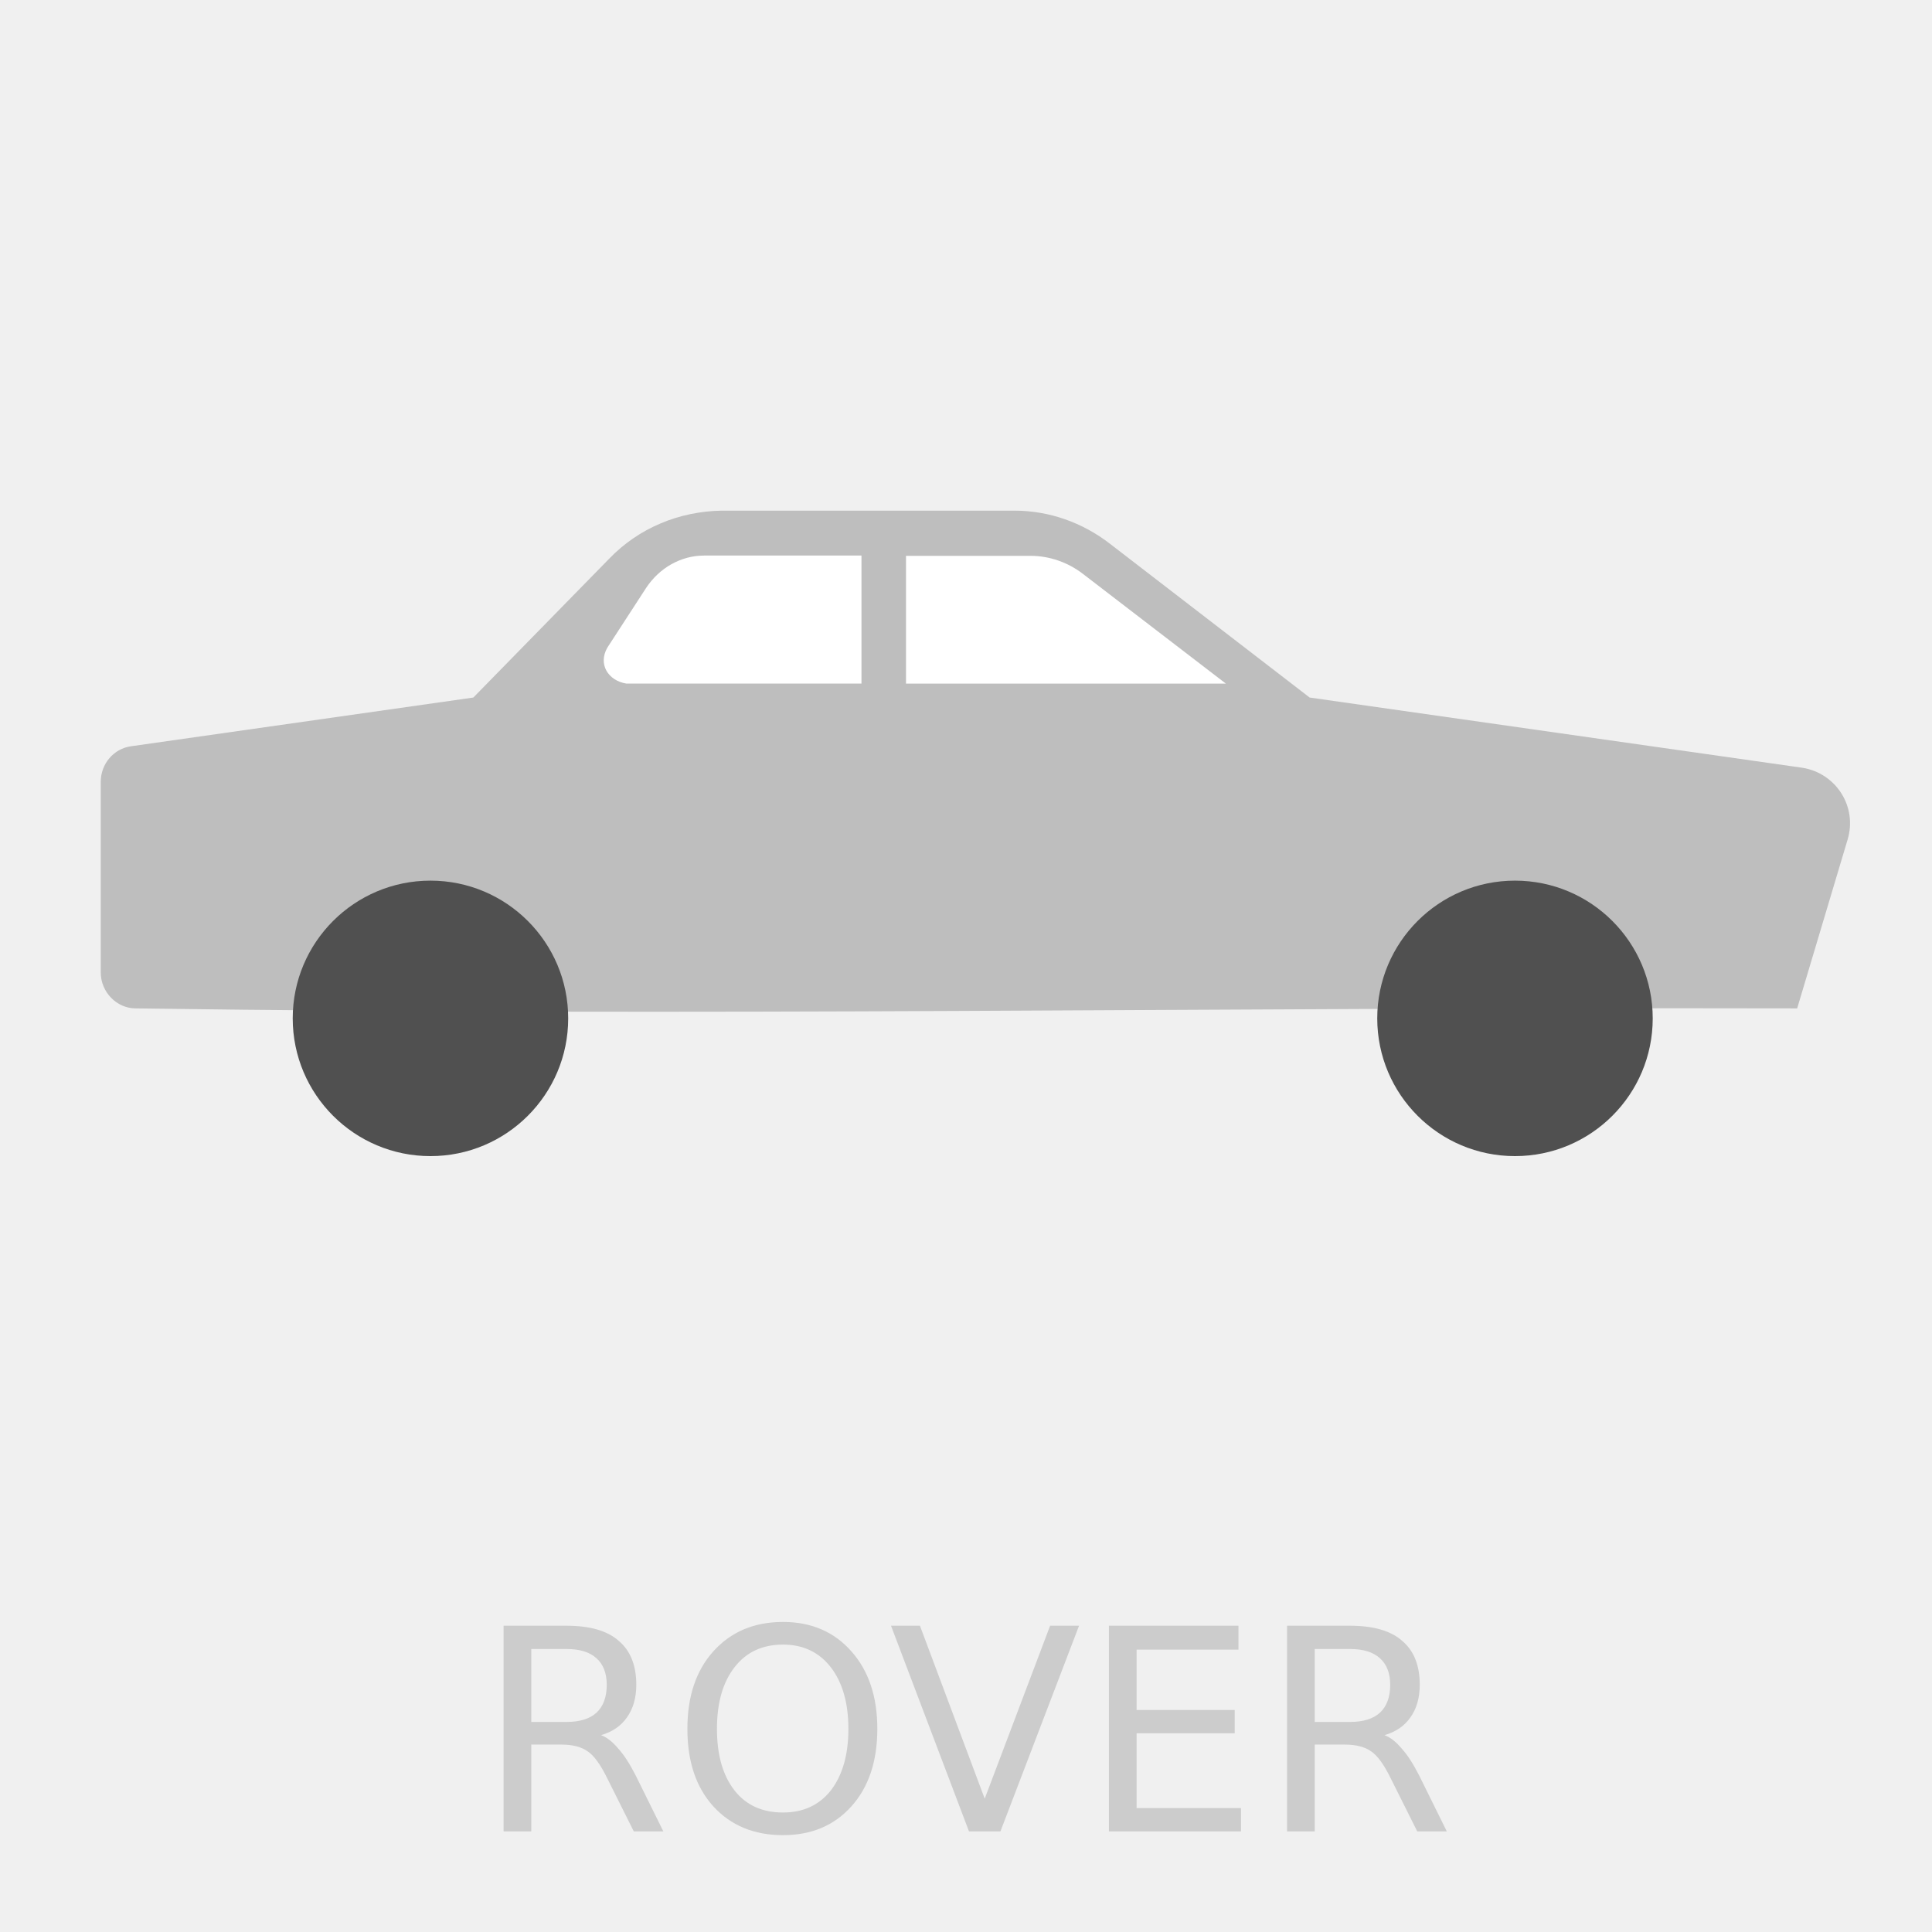
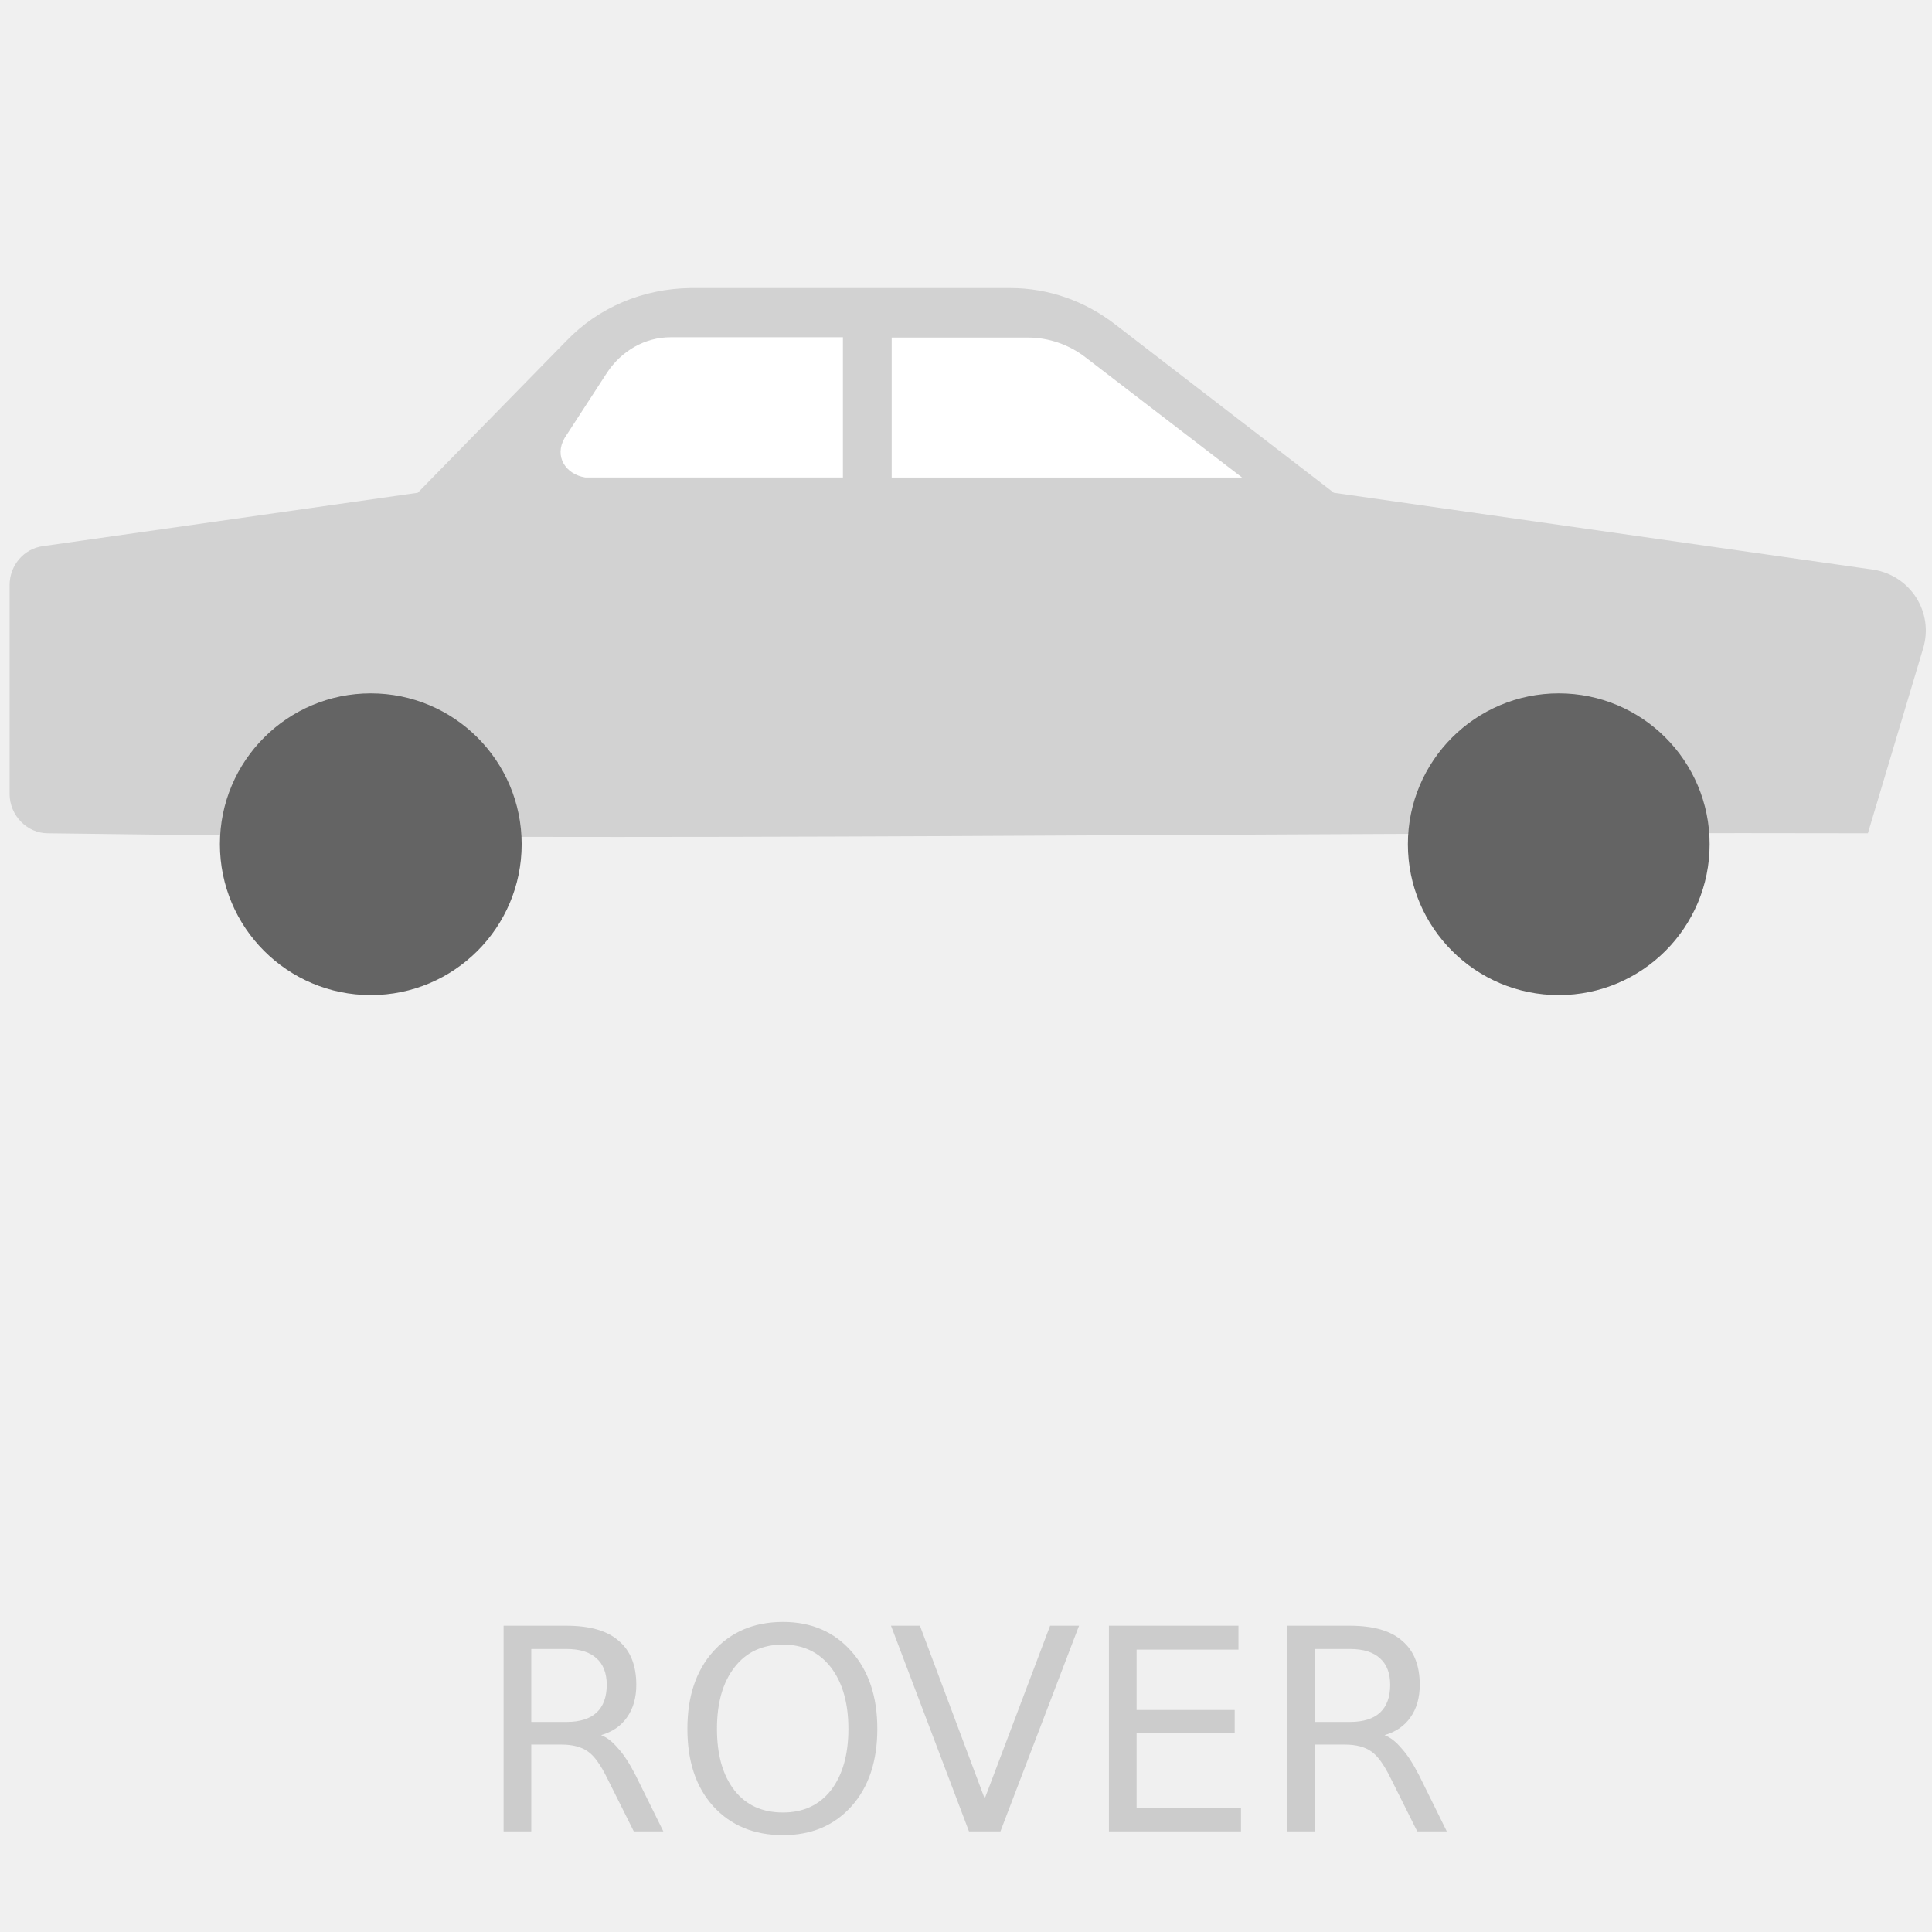
<svg xmlns="http://www.w3.org/2000/svg" xmlns:xlink="http://www.w3.org/1999/xlink" version="1.1" width="48" height="48" id="svg2327">
  <defs id="defs3">
    <linearGradient id="linearGradient3349">
      <stop id="stop3351" style="stop-color:#304f30;stop-opacity:1" offset="0" />
      <stop id="stop3353" style="stop-color:#81e36b;stop-opacity:1" offset="1" />
    </linearGradient>
    <linearGradient id="linearGradient3957">
      <stop id="stop3959" style="stop-color:#fffeff;stop-opacity:0.333" offset="0" />
      <stop id="stop3961" style="stop-color:#fffeff;stop-opacity:0.216" offset="1" />
    </linearGradient>
    <linearGradient x1="21.994" y1="33.955" x2="20.917" y2="15.815" id="linearGradient3982" xlink:href="#linearGradient3957" gradientUnits="userSpaceOnUse" gradientTransform="matrix(0.509273,0,0,0.473768,23.78749,24.00915)" />
    <linearGradient id="linearGradient11503">
      <stop id="stop11505" style="stop-color:#ef2929;stop-opacity:1" offset="0" />
      <stop id="stop11507" style="stop-color:#cc0000;stop-opacity:1" offset="1" />
    </linearGradient>
    <linearGradient x1="31.542" y1="27.633" x2="39.233" y2="40.739" id="linearGradient11509" xlink:href="#linearGradient11503" gradientUnits="userSpaceOnUse" />
    <linearGradient id="linearGradient11521">
      <stop id="stop11523" style="stop-color:#000000;stop-opacity:1" offset="0" />
      <stop id="stop11525" style="stop-color:#000000;stop-opacity:0" offset="1" />
    </linearGradient>
    <radialGradient cx="34.625" cy="46.352" r="10.938" fx="34.625" fy="46.352" id="radialGradient11527" xlink:href="#linearGradient11521" gradientUnits="userSpaceOnUse" gradientTransform="matrix(0.93716,5.010655e-6,-1.282451e-6,0.239994,2.175866,34.06314)" />
    <linearGradient id="linearGradient2985">
      <stop id="stop2987" style="stop-color:#d8dfd6;stop-opacity:1" offset="0" />
      <stop id="stop2989" style="stop-color:#d8dfd6;stop-opacity:0" offset="1" />
    </linearGradient>
    <linearGradient id="linearGradient2752">
      <stop id="stop2754" style="stop-color:#9d9d9d;stop-opacity:1" offset="0" />
      <stop id="stop2756" style="stop-color:#b9b9b9;stop-opacity:1" offset="1" />
    </linearGradient>
    <linearGradient id="linearGradient2711">
      <stop id="stop2713" style="stop-color:#909090;stop-opacity:1" offset="0" />
      <stop id="stop2715" style="stop-color:#bebebe;stop-opacity:0" offset="1" />
    </linearGradient>
    <linearGradient id="linearGradient2701">
      <stop id="stop2703" style="stop-color:#585956;stop-opacity:1" offset="0" />
      <stop id="stop2705" style="stop-color:#bbbeb8;stop-opacity:1" offset="1" />
    </linearGradient>
    <linearGradient id="linearGradient2691">
      <stop id="stop2693" style="stop-color:#868686;stop-opacity:1" offset="0" />
      <stop id="stop2695" style="stop-color:#e9e9e9;stop-opacity:1" offset="1" />
    </linearGradient>
    <linearGradient id="linearGradient2683">
      <stop id="stop2685" style="stop-color:#000000;stop-opacity:1" offset="0" />
      <stop id="stop2687" style="stop-color:#000000;stop-opacity:0" offset="1" />
    </linearGradient>
    <linearGradient id="linearGradient2675">
      <stop id="stop2677" style="stop-color:#5b5b97;stop-opacity:1" offset="0" />
      <stop id="stop2679" style="stop-color:#1b1b43;stop-opacity:1" offset="1" />
    </linearGradient>
    <linearGradient id="linearGradient2667">
      <stop id="stop2669" style="stop-color:#ffffff;stop-opacity:1" offset="0" />
      <stop id="stop2671" style="stop-color:#fcfcff;stop-opacity:0" offset="1" />
    </linearGradient>
    <linearGradient id="linearGradient2635">
      <stop id="stop2637" style="stop-color:#f9fff5;stop-opacity:1" offset="0" />
      <stop id="stop2639" style="stop-color:#f9fff5;stop-opacity:0" offset="1" />
    </linearGradient>
    <linearGradient id="linearGradient2623">
      <stop id="stop2625" style="stop-color:#dfdfde;stop-opacity:1" offset="0" />
      <stop id="stop2627" style="stop-color:#9d9f9a;stop-opacity:1" offset="1" />
    </linearGradient>
    <linearGradient id="linearGradient2454">
      <stop id="stop2456" style="stop-color:#000000;stop-opacity:1" offset="0" />
      <stop id="stop2458" style="stop-color:#000000;stop-opacity:0" offset="1" />
    </linearGradient>
    <linearGradient id="linearGradient2415">
      <stop id="stop2417" style="stop-color:#ffffff;stop-opacity:1" offset="0" />
      <stop id="stop2419" style="stop-color:#ffffff;stop-opacity:0" offset="1" />
    </linearGradient>
    <linearGradient id="linearGradient2379">
      <stop id="stop2381" style="stop-color:#1a4876;stop-opacity:1" offset="0" />
      <stop id="stop2383" style="stop-color:#3f54a3;stop-opacity:0" offset="1" />
    </linearGradient>
    <linearGradient id="linearGradient2328">
      <stop id="stop2330" style="stop-color:#ffffff;stop-opacity:1" offset="0" />
      <stop id="stop2332" style="stop-color:#ffffff;stop-opacity:0" offset="1" />
    </linearGradient>
    <linearGradient id="linearGradient2307">
      <stop id="stop2309" style="stop-color:#3f413e;stop-opacity:1" offset="0" />
      <stop id="stop2311" style="stop-color:#9d9d9d;stop-opacity:1" offset="1" />
    </linearGradient>
    <linearGradient id="linearGradient2253">
      <stop id="stop2255" style="stop-color:#8f8f8f;stop-opacity:1" offset="0" />
      <stop id="stop2257" style="stop-color:#494949;stop-opacity:1" offset="1" />
    </linearGradient>
    <linearGradient id="linearGradient2245">
      <stop id="stop2247" style="stop-color:#dde1d9;stop-opacity:1" offset="0" />
      <stop id="stop2249" style="stop-color:#cacdc6;stop-opacity:1" offset="1" />
    </linearGradient>
    <linearGradient x1="8.612" y1="7.229" x2="34.784" y2="33.34" id="linearGradient2251" xlink:href="#linearGradient2245" gradientUnits="userSpaceOnUse" gradientTransform="matrix(1.129863,0,0,0.885063,-1.625,-1.304372)" />
    <linearGradient x1="16.852" y1="9.324" x2="24.419" y2="53.735" id="linearGradient2313" xlink:href="#linearGradient2307" gradientUnits="userSpaceOnUse" gradientTransform="matrix(1.208393,0,0,0.98441,-0.789284,-0.50338)" />
    <linearGradient x1="16.119" y1="10.842" x2="27.289" y2="39.032" id="linearGradient2334" xlink:href="#linearGradient2328" gradientUnits="userSpaceOnUse" gradientTransform="matrix(1.289166,0,0,0.922731,-0.789284,-0.50338)" />
    <linearGradient x1="17.698" y1="13.005" x2="34.975" y2="55.201" id="linearGradient2421" xlink:href="#linearGradient2415" gradientUnits="userSpaceOnUse" gradientTransform="matrix(1.108069,0,0,0.902471,1,1)" />
    <linearGradient x1="21.356" y1="30.078" x2="19.995" y2="-1.322" id="linearGradient2445" xlink:href="#linearGradient2379" gradientUnits="userSpaceOnUse" gradientTransform="matrix(1.02787,0,0,0.822296,1.523986,1.001198)" />
    <radialGradient cx="12.576" cy="67.502" r="8.766" fx="12.576" fy="67.502" id="radialGradient2460" xlink:href="#linearGradient2454" gradientUnits="userSpaceOnUse" gradientTransform="scale(1.925808,0.519262)" />
    <radialGradient cx="12.576" cy="67.502" r="8.766" fx="12.576" fy="67.502" id="radialGradient2464" xlink:href="#linearGradient2454" gradientUnits="userSpaceOnUse" gradientTransform="scale(1.925808,0.519262)" />
    <linearGradient x1="10.728" y1="84.029" x2="10.728" y2="92.571" id="linearGradient2653" xlink:href="#linearGradient2623" gradientUnits="userSpaceOnUse" gradientTransform="scale(1.983556,0.504145)" />
    <linearGradient x1="13.629" y1="101.285" x2="8.649" y2="74.098" id="linearGradient2655" xlink:href="#linearGradient2635" gradientUnits="userSpaceOnUse" gradientTransform="scale(2.143634,0.466498)" />
    <radialGradient cx="12.576" cy="67.502" r="8.766" fx="12.576" fy="67.502" id="radialGradient2659" xlink:href="#linearGradient2454" gradientUnits="userSpaceOnUse" gradientTransform="scale(1.925808,0.519262)" />
    <linearGradient x1="11.492" y1="1.654" x2="17.199" y2="26.729" id="linearGradient2673" xlink:href="#linearGradient2667" gradientUnits="userSpaceOnUse" gradientTransform="matrix(1.238977,0,0,0.895955,0.590553,-1.331524)" />
    <linearGradient x1="19.15" y1="32.622" x2="16.316" y2="8.867" id="linearGradient2681" xlink:href="#linearGradient2675" gradientUnits="userSpaceOnUse" gradientTransform="matrix(1.174139,0,0,0.945431,0.721825,-1.331524)" />
    <linearGradient x1="3.707" y1="171.291" x2="3.707" y2="162.451" id="linearGradient2689" xlink:href="#linearGradient2683" gradientUnits="userSpaceOnUse" gradientTransform="matrix(5.705159,0,0,0.17528,1,-0.679373)" />
    <linearGradient x1="12.207" y1="53.535" x2="12.128" y2="64.893" id="linearGradient2707" xlink:href="#linearGradient2701" gradientUnits="userSpaceOnUse" gradientTransform="scale(1.816345,0.550556)" />
    <linearGradient x1="34.301" y1="3.938" x2="35.521" y2="3.845" id="linearGradient2717" xlink:href="#linearGradient2711" gradientUnits="userSpaceOnUse" />
    <linearGradient x1="34.301" y1="3.938" x2="35.521" y2="3.845" id="linearGradient2721" xlink:href="#linearGradient2711" gradientUnits="userSpaceOnUse" />
    <linearGradient x1="34.301" y1="3.938" x2="35.521" y2="3.845" id="linearGradient2725" xlink:href="#linearGradient2711" gradientUnits="userSpaceOnUse" />
    <linearGradient x1="34.301" y1="3.938" x2="35.521" y2="3.845" id="linearGradient2729" xlink:href="#linearGradient2711" gradientUnits="userSpaceOnUse" />
    <linearGradient x1="34.301" y1="3.938" x2="35.521" y2="3.845" id="linearGradient2733" xlink:href="#linearGradient2711" gradientUnits="userSpaceOnUse" />
    <linearGradient x1="13.629" y1="101.285" x2="8.649" y2="74.098" id="linearGradient2741" xlink:href="#linearGradient2635" gradientUnits="userSpaceOnUse" gradientTransform="matrix(2.143634,0,0,0.466498,1,-0.508826)" />
    <linearGradient x1="8.113" y1="88.509" x2="8.113" y2="100.2" id="linearGradient2758" xlink:href="#linearGradient2752" gradientUnits="userSpaceOnUse" gradientTransform="scale(2.309851,0.432928)" />
    <linearGradient x1="10.391" y1="5.382" x2="32.537" y2="31.246" id="linearGradient2979" xlink:href="#linearGradient2253" gradientUnits="userSpaceOnUse" gradientTransform="scale(1.104397,0.905471)" />
    <linearGradient x1="18.317" y1="48.643" x2="18.177" y2="52.536" id="linearGradient2981" xlink:href="#linearGradient2245" gradientUnits="userSpaceOnUse" gradientTransform="scale(1.129863,0.885063)" />
    <linearGradient x1="-23.886" y1="49.953" x2="-23.886" y2="44.879" id="linearGradient2991" xlink:href="#linearGradient2985" gradientUnits="userSpaceOnUse" gradientTransform="scale(1.492875,0.669848)" />
    <linearGradient x1="8.113" y1="88.509" x2="8.113" y2="100.2" id="linearGradient1409" xlink:href="#linearGradient2752" gradientUnits="userSpaceOnUse" gradientTransform="scale(2.309851,0.432928)" />
    <linearGradient x1="8.113" y1="88.509" x2="8.113" y2="100.2" id="linearGradient1411" xlink:href="#linearGradient2752" gradientUnits="userSpaceOnUse" gradientTransform="scale(2.309851,0.432928)" />
    <linearGradient x1="10.391" y1="5.382" x2="32.537" y2="31.246" id="linearGradient1413" xlink:href="#linearGradient2253" gradientUnits="userSpaceOnUse" gradientTransform="scale(1.104397,0.905471)" />
    <radialGradient cx="12.576" cy="67.502" r="8.766" fx="12.576" fy="67.502" id="radialGradient2816" xlink:href="#linearGradient2454" gradientUnits="userSpaceOnUse" gradientTransform="scale(1.925808,0.519262)" />
    <linearGradient x1="-23.886" y1="49.953" x2="-23.886" y2="44.879" id="linearGradient2818" xlink:href="#linearGradient2985" gradientUnits="userSpaceOnUse" gradientTransform="scale(1.492875,0.669848)" />
    <radialGradient cx="12.576" cy="67.502" r="8.766" fx="12.576" fy="67.502" id="radialGradient2820" xlink:href="#linearGradient2454" gradientUnits="userSpaceOnUse" gradientTransform="scale(1.925808,0.519262)" />
    <linearGradient x1="12.207" y1="53.535" x2="12.128" y2="64.893" id="linearGradient2822" xlink:href="#linearGradient2701" gradientUnits="userSpaceOnUse" gradientTransform="scale(1.816345,0.550556)" />
    <linearGradient x1="8.612" y1="7.229" x2="34.784" y2="33.34" id="linearGradient2824" xlink:href="#linearGradient2245" gradientUnits="userSpaceOnUse" gradientTransform="matrix(1.129863,0,0,0.885063,-1.625,-1.304372)" />
    <linearGradient x1="10.391" y1="5.382" x2="32.537" y2="31.246" id="linearGradient2826" xlink:href="#linearGradient2253" gradientUnits="userSpaceOnUse" gradientTransform="scale(1.104397,0.905471)" />
    <linearGradient x1="19.15" y1="32.622" x2="16.316" y2="8.867" id="linearGradient2828" xlink:href="#linearGradient2675" gradientUnits="userSpaceOnUse" gradientTransform="matrix(1.174139,0,0,0.945431,0.721825,-1.331524)" />
    <linearGradient x1="3.707" y1="171.291" x2="3.707" y2="162.451" id="linearGradient2830" xlink:href="#linearGradient2683" gradientUnits="userSpaceOnUse" gradientTransform="matrix(5.705159,0,0,0.17528,1,-0.679373)" />
    <linearGradient x1="17.698" y1="13.005" x2="34.975" y2="55.201" id="linearGradient2832" xlink:href="#linearGradient2415" gradientUnits="userSpaceOnUse" gradientTransform="matrix(1.108069,0,0,0.902471,1,1)" />
    <linearGradient x1="11.492" y1="1.654" x2="17.199" y2="26.729" id="linearGradient2834" xlink:href="#linearGradient2667" gradientUnits="userSpaceOnUse" gradientTransform="matrix(1.238977,0,0,0.895955,0.590553,-1.331524)" />
    <radialGradient cx="12.576" cy="67.502" r="8.766" fx="12.576" fy="67.502" id="radialGradient2836" xlink:href="#linearGradient2454" gradientUnits="userSpaceOnUse" gradientTransform="scale(1.925808,0.519262)" />
    <linearGradient x1="18.317" y1="48.643" x2="18.177" y2="52.536" id="linearGradient2838" xlink:href="#linearGradient2245" gradientUnits="userSpaceOnUse" gradientTransform="scale(1.129863,0.885063)" />
    <linearGradient x1="10.391" y1="5.382" x2="32.537" y2="31.246" id="linearGradient2840" xlink:href="#linearGradient2253" gradientUnits="userSpaceOnUse" gradientTransform="scale(1.104397,0.905471)" />
    <linearGradient x1="8.113" y1="88.509" x2="8.113" y2="100.2" id="linearGradient2842" xlink:href="#linearGradient2752" gradientUnits="userSpaceOnUse" gradientTransform="scale(2.309851,0.432928)" />
    <linearGradient x1="8.113" y1="88.509" x2="8.113" y2="100.2" id="linearGradient2844" xlink:href="#linearGradient2752" gradientUnits="userSpaceOnUse" gradientTransform="scale(2.309851,0.432928)" />
    <linearGradient x1="8.113" y1="88.509" x2="8.113" y2="100.2" id="linearGradient2846" xlink:href="#linearGradient2752" gradientUnits="userSpaceOnUse" gradientTransform="scale(2.309851,0.432928)" />
    <linearGradient x1="13.629" y1="101.285" x2="8.649" y2="74.098" id="linearGradient2848" xlink:href="#linearGradient2635" gradientUnits="userSpaceOnUse" gradientTransform="matrix(2.143634,0,0,0.466498,1,-0.508826)" />
    <linearGradient x1="34.301" y1="3.938" x2="35.521" y2="3.845" id="linearGradient2850" xlink:href="#linearGradient2711" gradientUnits="userSpaceOnUse" />
    <linearGradient x1="34.301" y1="3.938" x2="35.521" y2="3.845" id="linearGradient2852" xlink:href="#linearGradient2711" gradientUnits="userSpaceOnUse" />
    <linearGradient x1="34.301" y1="3.938" x2="35.521" y2="3.845" id="linearGradient2854" xlink:href="#linearGradient2711" gradientUnits="userSpaceOnUse" />
    <linearGradient x1="34.301" y1="3.938" x2="35.521" y2="3.845" id="linearGradient2856" xlink:href="#linearGradient2711" gradientUnits="userSpaceOnUse" />
    <linearGradient x1="34.301" y1="3.938" x2="35.521" y2="3.845" id="linearGradient2858" xlink:href="#linearGradient2711" gradientUnits="userSpaceOnUse" />
    <radialGradient cx="12.576" cy="67.502" r="8.766" fx="12.576" fy="67.502" id="radialGradient2916" xlink:href="#linearGradient2454" gradientUnits="userSpaceOnUse" gradientTransform="scale(1.925808,0.519262)" />
    <linearGradient x1="-23.886" y1="49.953" x2="-23.886" y2="44.879" id="linearGradient2918" xlink:href="#linearGradient2985" gradientUnits="userSpaceOnUse" gradientTransform="scale(1.492875,0.669848)" />
    <radialGradient cx="12.576" cy="67.502" r="8.766" fx="12.576" fy="67.502" id="radialGradient2920" xlink:href="#linearGradient2454" gradientUnits="userSpaceOnUse" gradientTransform="scale(1.925808,0.519262)" />
    <linearGradient x1="12.207" y1="53.535" x2="12.128" y2="64.893" id="linearGradient2922" xlink:href="#linearGradient2701" gradientUnits="userSpaceOnUse" gradientTransform="scale(1.816345,0.550556)" />
    <linearGradient x1="8.612" y1="7.229" x2="34.784" y2="33.34" id="linearGradient2924" xlink:href="#linearGradient2245" gradientUnits="userSpaceOnUse" gradientTransform="matrix(1.129863,0,0,0.885063,-1.625,-1.304372)" />
    <linearGradient x1="10.391" y1="5.382" x2="32.537" y2="31.246" id="linearGradient2926" xlink:href="#linearGradient2253" gradientUnits="userSpaceOnUse" gradientTransform="scale(1.104397,0.905471)" />
    <linearGradient x1="19.15" y1="32.622" x2="16.316" y2="8.867" id="linearGradient2928" xlink:href="#linearGradient2675" gradientUnits="userSpaceOnUse" gradientTransform="matrix(1.174139,0,0,0.945431,0.721825,-1.331524)" />
    <linearGradient x1="3.707" y1="171.291" x2="3.707" y2="162.451" id="linearGradient2930" xlink:href="#linearGradient2683" gradientUnits="userSpaceOnUse" gradientTransform="matrix(5.705159,0,0,0.17528,1,-0.679373)" />
    <linearGradient x1="17.698" y1="13.005" x2="34.975" y2="55.201" id="linearGradient2932" xlink:href="#linearGradient2415" gradientUnits="userSpaceOnUse" gradientTransform="matrix(1.108069,0,0,0.902471,1,1)" />
    <linearGradient x1="11.492" y1="1.654" x2="17.199" y2="26.729" id="linearGradient2934" xlink:href="#linearGradient2667" gradientUnits="userSpaceOnUse" gradientTransform="matrix(1.238977,0,0,0.895955,0.590553,-1.331524)" />
    <radialGradient cx="12.576" cy="67.502" r="8.766" fx="12.576" fy="67.502" id="radialGradient2936" xlink:href="#linearGradient2454" gradientUnits="userSpaceOnUse" gradientTransform="scale(1.925808,0.519262)" />
    <linearGradient x1="18.317" y1="48.643" x2="18.177" y2="52.536" id="linearGradient2938" xlink:href="#linearGradient2245" gradientUnits="userSpaceOnUse" gradientTransform="scale(1.129863,0.885063)" />
    <linearGradient x1="10.391" y1="5.382" x2="32.537" y2="31.246" id="linearGradient2940" xlink:href="#linearGradient2253" gradientUnits="userSpaceOnUse" gradientTransform="scale(1.104397,0.905471)" />
    <linearGradient x1="8.113" y1="88.509" x2="8.113" y2="100.2" id="linearGradient2942" xlink:href="#linearGradient2752" gradientUnits="userSpaceOnUse" gradientTransform="scale(2.309851,0.432928)" />
    <linearGradient x1="8.113" y1="88.509" x2="8.113" y2="100.2" id="linearGradient2944" xlink:href="#linearGradient2752" gradientUnits="userSpaceOnUse" gradientTransform="scale(2.309851,0.432928)" />
    <linearGradient x1="8.113" y1="88.509" x2="8.113" y2="100.2" id="linearGradient2946" xlink:href="#linearGradient2752" gradientUnits="userSpaceOnUse" gradientTransform="scale(2.309851,0.432928)" />
    <linearGradient x1="13.629" y1="101.285" x2="8.649" y2="74.098" id="linearGradient2948" xlink:href="#linearGradient2635" gradientUnits="userSpaceOnUse" gradientTransform="matrix(2.143634,0,0,0.466498,1,-0.508826)" />
    <linearGradient x1="34.301" y1="3.938" x2="35.521" y2="3.845" id="linearGradient2950" xlink:href="#linearGradient2711" gradientUnits="userSpaceOnUse" />
    <linearGradient x1="34.301" y1="3.938" x2="35.521" y2="3.845" id="linearGradient2952" xlink:href="#linearGradient2711" gradientUnits="userSpaceOnUse" />
    <linearGradient x1="34.301" y1="3.938" x2="35.521" y2="3.845" id="linearGradient2954" xlink:href="#linearGradient2711" gradientUnits="userSpaceOnUse" />
    <linearGradient x1="34.301" y1="3.938" x2="35.521" y2="3.845" id="linearGradient2956" xlink:href="#linearGradient2711" gradientUnits="userSpaceOnUse" />
    <linearGradient x1="34.301" y1="3.938" x2="35.521" y2="3.845" id="linearGradient2958" xlink:href="#linearGradient2711" gradientUnits="userSpaceOnUse" />
    <linearGradient x1="17.354" y1="19.115" x2="31.786" y2="33.474" id="linearGradient3361" xlink:href="#linearGradient2307" gradientUnits="userSpaceOnUse" />
    <linearGradient x1="15.227" y1="24.277" x2="35.395" y2="24.277" id="linearGradient3363" xlink:href="#linearGradient3349" gradientUnits="userSpaceOnUse" />
    <linearGradient x1="17.354" y1="19.115" x2="31.786" y2="33.474" id="linearGradient3409" xlink:href="#linearGradient2307" gradientUnits="userSpaceOnUse" gradientTransform="matrix(1.025261,0.5583027,-0.5583027,1.025261,9.976534,2.19957)" />
  </defs>
-   <g id="layer1">
-     <text x="11.823" y="45.498" id="text8336" xml:space="preserve" style="font-size:7px;font-style:normal;font-weight:normal;fill:#000000;fill-opacity:1;stroke:none;font-family:Bitstream Vera Sans">
-       <tspan x="11.823" y="45.498" id="tspan8338" style="font-size:7px;fill:#cccccc">ROVER</tspan>
-     </text>
-     <text x="-10.96" y="63.203" id="text8340" xml:space="preserve" style="font-size:40px;font-style:normal;font-weight:normal;fill:#000000;fill-opacity:1;stroke:none;font-family:Bitstream Vera Sans">
-       <tspan x="-10.96" y="63.203" id="tspan8342" />
-     </text>
-     <path d="m 25.204,12.687 c 0.859,0 1.691,0.293 2.378,0.827 l 4.956,3.816 12.243,1.745 c 0.834,0.134 1.373,0.966 1.12,1.792 l -1.251,4.186 c -15.109,-0.033 -26.823,0.204 -41.281,0 -0.466,0 -0.866,-0.402 -0.866,-0.894 l 0,-4.734 c 0,-0.451 0.326,-0.826 0.751,-0.884 l 8.506,-1.211 3.369,-3.443 c 0.736,-0.768 1.743,-1.184 2.806,-1.2 z" id="path4085" style="fill:#bebebe;fill-opacity:1;stroke:none" />
+   <text style="font-size:7px;font-style:normal;font-weight:normal;fill:#000000;fill-opacity:1;stroke:none;font-family:Bitstream Vera Sans" xml:space="preserve" id="text8336" y="45.498" x="11.823">
+     <tspan style="font-size:7px;fill:#cccccc" id="tspan8338" y="45.498" x="11.823">ROVER</tspan>
+   </text>
+   <text style="font-size:40px;font-style:normal;font-weight:normal;fill:#000000;fill-opacity:1;stroke:none;font-family:Bitstream Vera Sans" xml:space="preserve" id="text8340" y="63.203" x="-10.96">
+     <tspan id="tspan8342" y="63.203" x="-10.96" />
+   </text>
+   <g id="g3143" transform="matrix(1.095419,0,0,1.095419,-2.503459,-6.740622)">
+     <path d="m 25.204,12.687 c 0.859,0 1.691,0.293 2.378,0.827 l 4.956,3.816 12.243,1.745 c 0.834,0.134 1.373,0.966 1.12,1.792 l -1.251,4.186 c -15.109,-0.033 -26.823,0.204 -41.281,0 -0.466,0 -0.866,-0.402 -0.866,-0.894 l 0,-4.734 c 0,-0.451 0.326,-0.826 0.751,-0.884 l 8.506,-1.211 3.369,-3.443 c 0.736,-0.768 1.743,-1.184 2.806,-1.2 z" id="path4085" style="fill:#d2d2d2;fill-opacity:1;stroke:none" />
    <g transform="translate(-0.3365687,-1.907222)" id="g4087">
      <path d="m 25.945,15.717 -3.099,0 0,3.174 7.946,0 -3.556,-2.73 c -0.368,-0.284 -0.833,-0.444 -1.291,-0.444 z" id="path12" style="fill:#ffffff;fill-opacity:1;stroke:none" />
      <path d="m 21.74,15.71 -3.909,0 c -0.581,0 -1.112,0.308 -1.439,0.8 l -0.965,1.486 c -0.239,0.416 0.021,0.821 0.468,0.894 l 5.845,0 0,-3.181 z" id="path4083" style="fill:#ffffff;fill-opacity:1;stroke:none" />
    </g>
-     <path d="m -4.712,32.462 a 3.422,3.422 0 1 1 -6.844,0 3.422,3.422 0 1 1 6.844,0 z" transform="translate(18.8286,-7.160717)" id="path4091" style="fill:#505050;fill-opacity:1;stroke:none" />
-     <path d="m -4.712,32.462 a 3.422,3.422 0 1 1 -6.844,0 3.422,3.422 0 1 1 6.844,0 z" transform="translate(45.77334,-7.160717)" id="path4093" style="fill:#505050;fill-opacity:1;stroke:none" />
+     <path d="m 14.117,25.301 a 3.422,3.422 0 0 1 -6.844,0 3.422,3.422 0 1 1 6.844,0 z" id="path4091" style="fill:#646464;fill-opacity:1;stroke:none" />
+     <path d="m 41.061,25.301 a 3.422,3.422 0 0 1 -6.844,0 3.422,3.422 0 1 1 6.844,0 z" id="path4093" style="fill:#646464;fill-opacity:1;stroke:none" />
  </g>
</svg>
